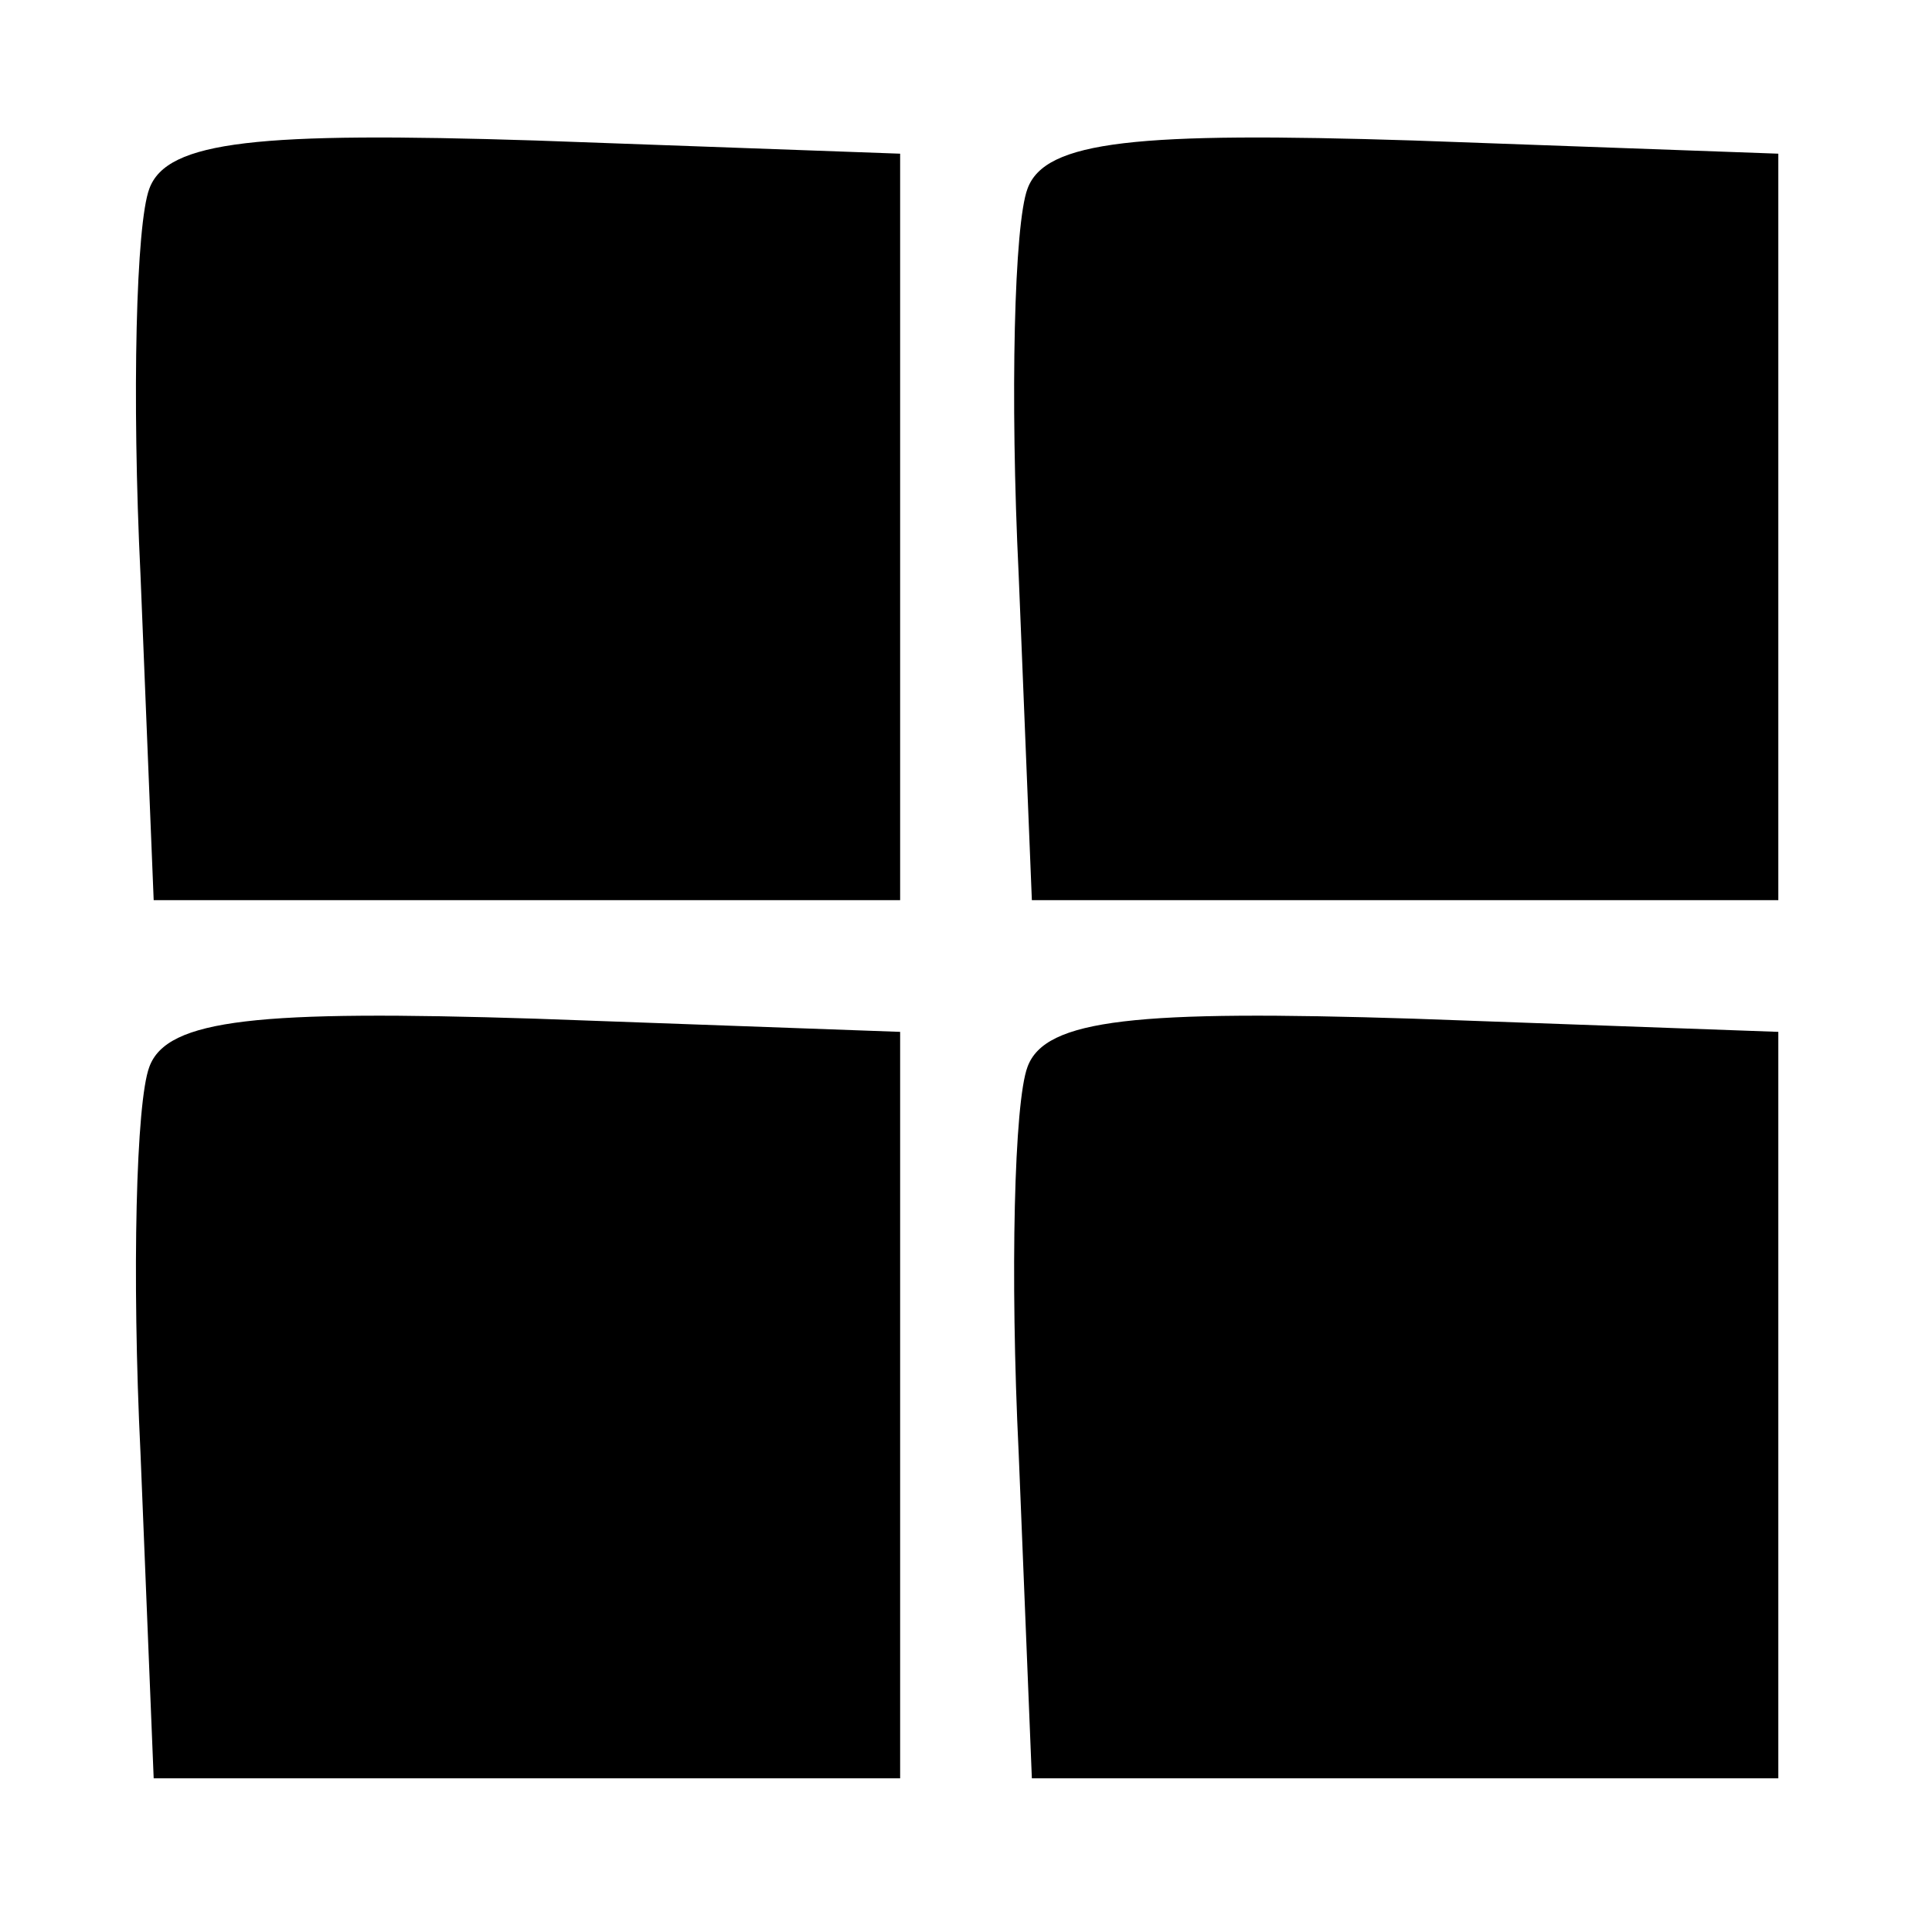
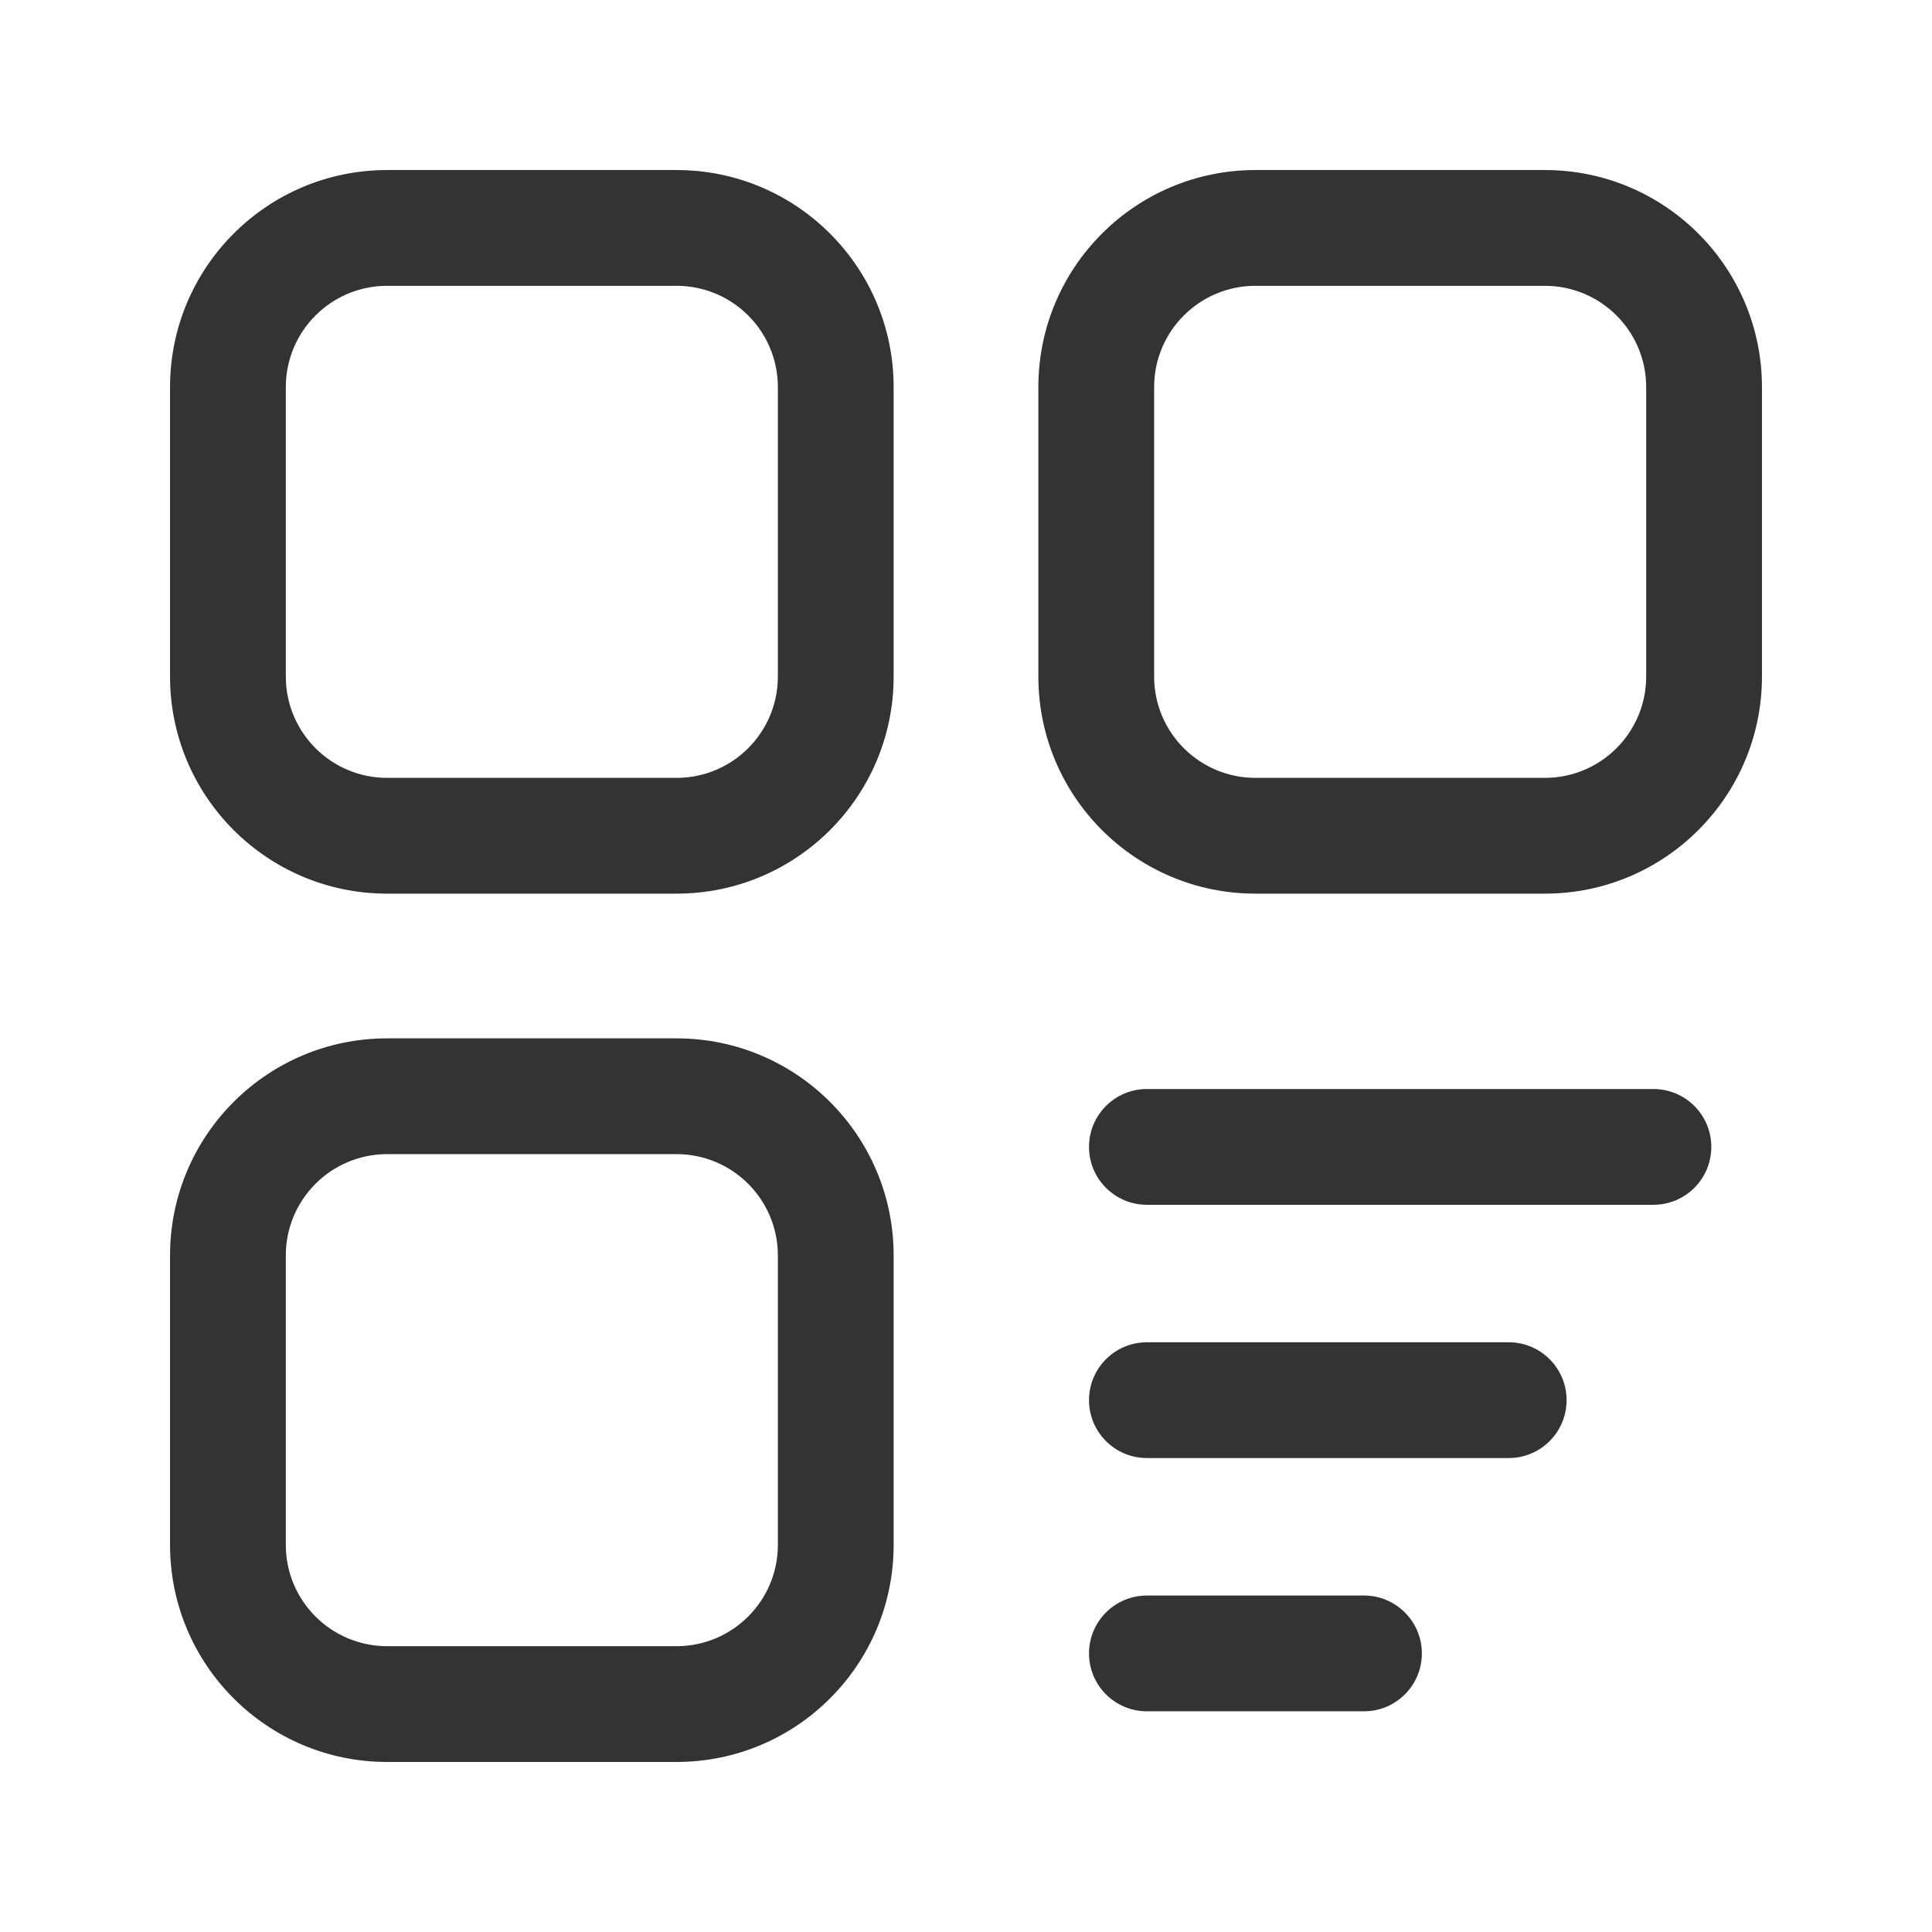
- <svg xmlns="http://www.w3.org/2000/svg" version="1.0" width="44pt" height="44pt" viewBox="0 0 44 44" preserveAspectRatio="xMidYMid meet">
-   <g transform="translate(0,44) scale(0.1,-0.1)" fill="#000000" stroke="none">
-     <path d="M34 397 c-3 -8 -4 -47 -2 -88 l3 -74 85 0 85 0 0 85 0 85 -83 3 c-63 2 -84 0 -88 -11z" />
-     <path d="M234 397 c-3 -8 -4 -47 -2 -88 l3 -74 85 0 85 0 0 85 0 85 -83 3 c-63 2 -84 0 -88 -11z" />
-     <path d="M34 197 c-3 -8 -4 -47 -2 -88 l3 -74 85 0 85 0 0 85 0 85 -83 3 c-63 2 -84 0 -88 -11z" />
-     <path d="M234 197 c-3 -8 -4 -47 -2 -88 l3 -74 85 0 85 0 0 85 0 85 -83 3 c-63 2 -84 0 -88 -11z" />
-   </g>
+ <svg xmlns="http://www.w3.org/2000/svg" t="1584975115759" class="icon" viewBox="0 0 1024 1024" version="1.1" p-id="15230" width="200" height="200">
+   <defs>
+     <style type="text/css" />
+   </defs>
+   <path d="M205.182 90.125h153.409a115.057 115.057 0 0 1 115.057 115.057v153.409a115.057 115.057 0 0 1-115.057 115.057H205.182a115.057 115.057 0 0 1-115.057-115.057V205.182a115.057 115.057 0 0 1 115.057-115.057z m0 61.364A53.693 53.693 0 0 0 151.489 205.182v153.409A53.693 53.693 0 0 0 205.182 412.284h153.409A53.693 53.693 0 0 0 412.284 358.591V205.182A53.693 53.693 0 0 0 358.591 151.489H205.182zM205.182 550.352h153.409a115.057 115.057 0 0 1 115.057 115.057v153.409a115.057 115.057 0 0 1-115.057 115.057H205.182a115.057 115.057 0 0 1-115.057-115.057v-153.409a115.057 115.057 0 0 1 115.057-115.057z m0 61.364A53.693 53.693 0 0 0 151.489 665.409v153.409A53.693 53.693 0 0 0 205.182 872.511h153.409A53.693 53.693 0 0 0 412.284 818.818v-153.409A53.693 53.693 0 0 0 358.591 611.716H205.182zM665.409 90.125h153.409a115.057 115.057 0 0 1 115.057 115.057v153.409a115.057 115.057 0 0 1-115.057 115.057h-153.409a115.057 115.057 0 0 1-115.057-115.057V205.182a115.057 115.057 0 0 1 115.057-115.057z m1e-8 61.364A53.693 53.693 0 0 0 611.716 205.182v153.409A53.693 53.693 0 0 0 665.409 412.284h153.409A53.693 53.693 0 0 0 872.511 358.591V205.182A53.693 53.693 0 0 0 818.818 151.489h-153.409zM607.881 638.562h268.466a30.682 30.682 0 1 0 1e-8-61.364h-268.466a30.682 30.682 0 1 0 0 61.364zM607.881 772.795h191.761a30.682 30.682 0 1 0 0-61.364h-191.761a30.682 30.682 0 1 0 0 61.364zM607.881 907.028h115.057a30.682 30.682 0 1 0 0-61.364h-115.057a30.682 30.682 0 1 0 0 61.364z" p-id="15231" fill="#333333" />
</svg>
